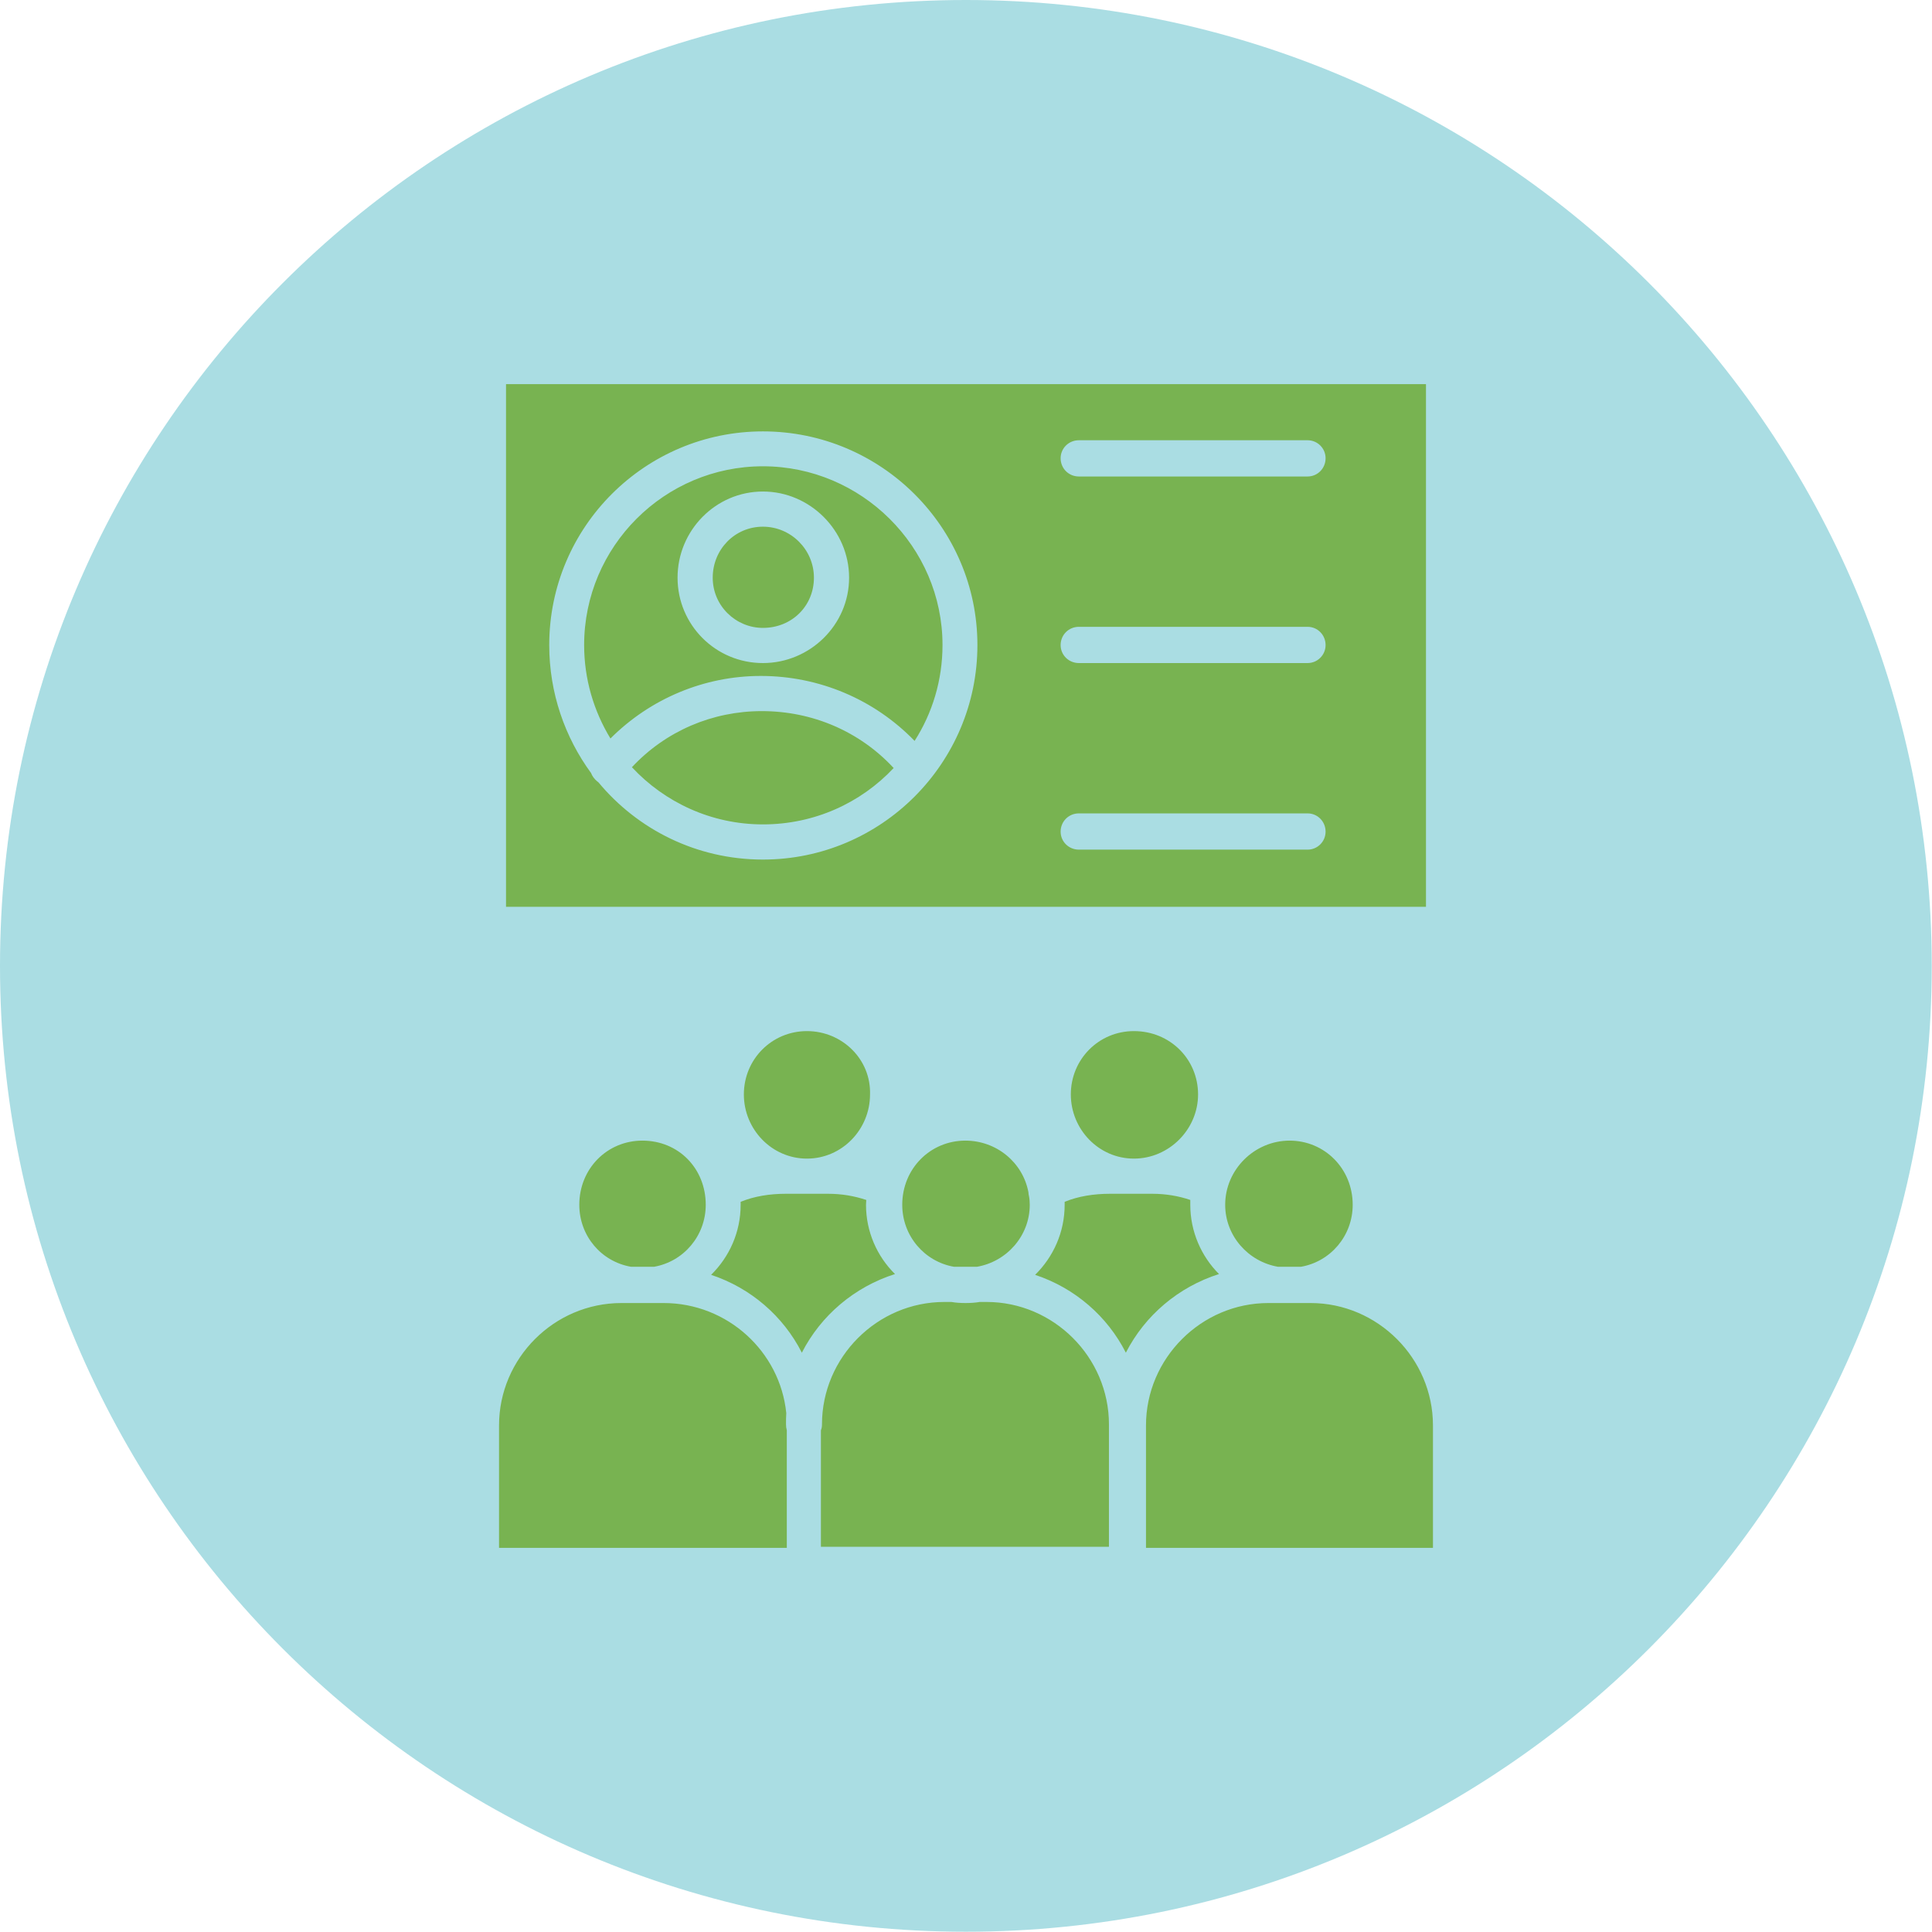
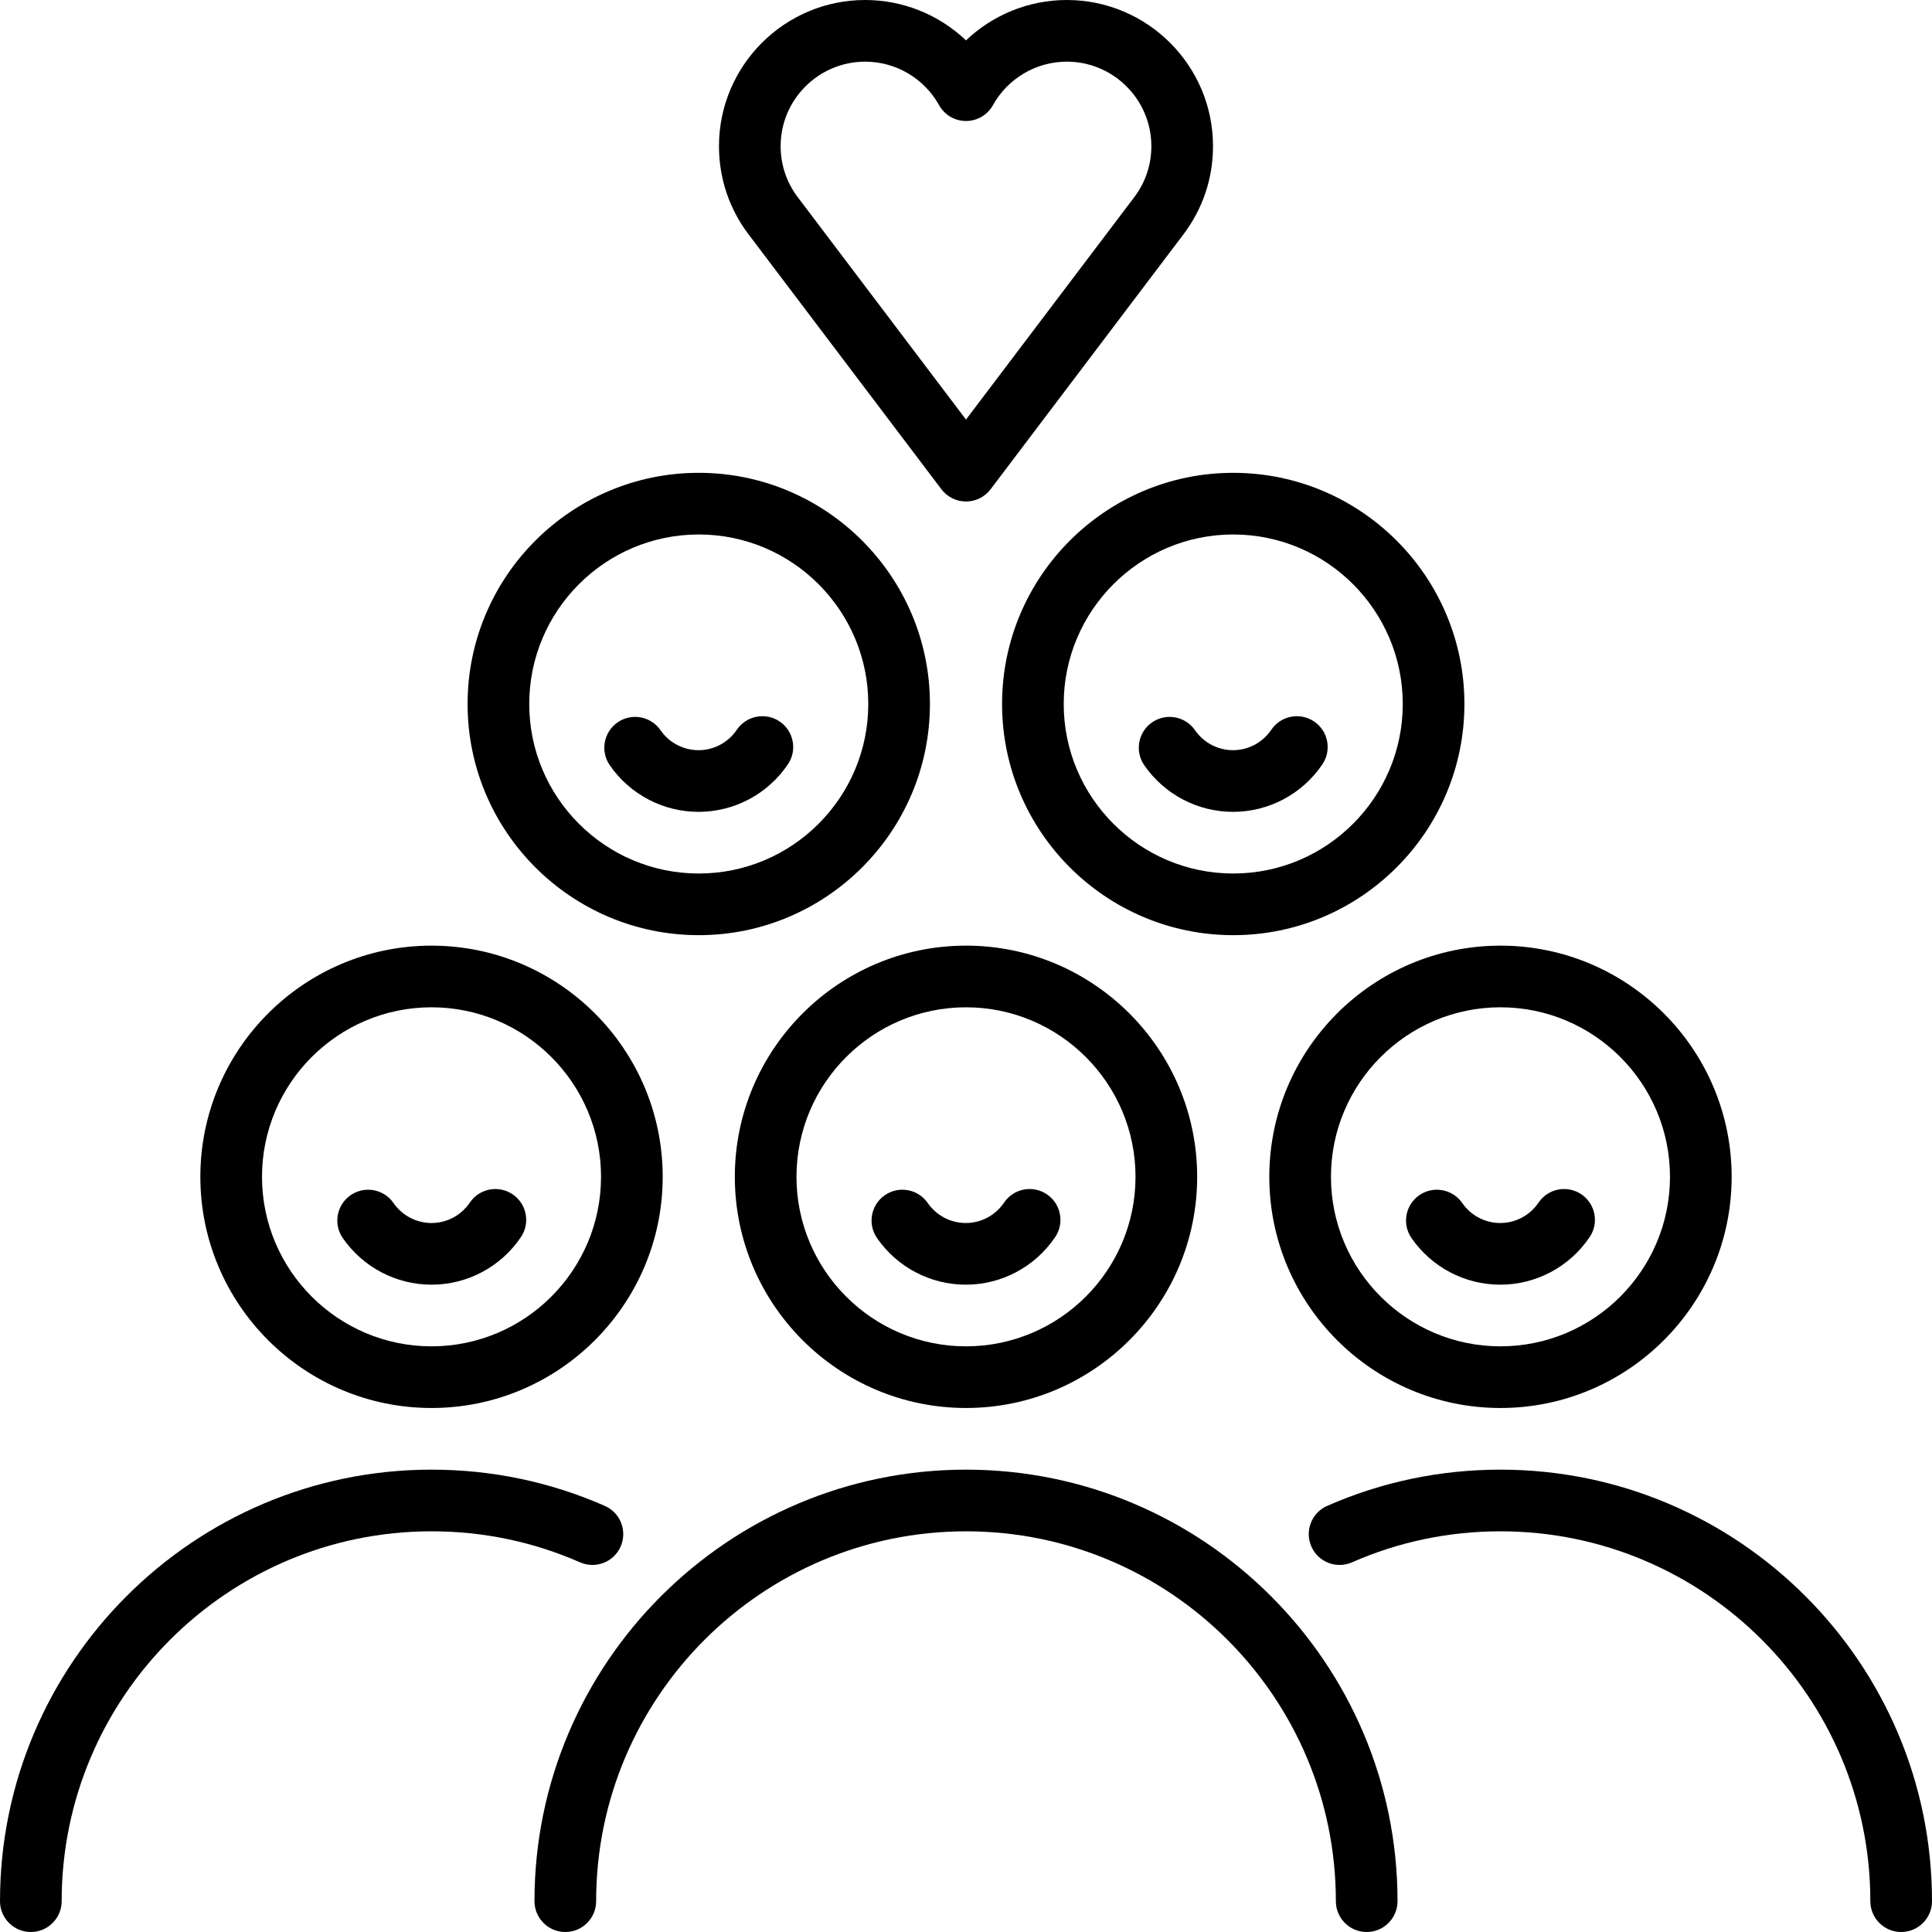
- <svg xmlns="http://www.w3.org/2000/svg" clip-rule="evenodd" fill-rule="evenodd" image-rendering="optimizeQuality" shape-rendering="geometricPrecision" text-rendering="geometricPrecision" viewBox="0 0 7197 7197">
-   <symbol id="Symbol1" viewBox="3459 3481 286 228">
-     <path d="m3678 3490 58 217" style="stroke-width:17.64;fill:none;shape-rendering:geometricPrecision;text-rendering:geometricPrecision;image-rendering:optimizeQuality;clip-rule:evenodd" stroke="#373435" />
-     <path d="m3678 3490-217 58" style="stroke-width:17.64;fill:none;shape-rendering:geometricPrecision;text-rendering:geometricPrecision;image-rendering:optimizeQuality;clip-rule:evenodd" stroke="#373435" />
-   </symbol>
-   <g id="Layer_x0020_1">
-     <circle cx="3598" cy="3598" fill="#aadde3" r="3598" />
-     <path d="m2472 4854h-79-78c-251 0-456 206-456 456v456h1072v-438c-2-7-3-14-3-22 0-14 0-28 1-42-23-229-219-410-457-410zm370-3247c441 0 799 358 799 796 0 440-358 799-799 799-247 0-467-112-613-288-1-1-3-2-4-3-11-9-19-20-23-31-98-134-156-299-156-477 0-441 358-796 796-796zm-957 1771h3427v-1947h-3427zm2134-1043h852c37 0 67 30 67 68 0 37-30 67-67 67h-852c-38 0-68-30-68-67 0-38 30-68 68-68zm0 695h852c37 0 67 30 67 68 0 37-30 67-67 67h-852c-38 0-68-30-68-67 0-38 30-68 68-68zm852-1255h-852c-38 0-68-30-68-68 0-37 30-67 68-67h852c37 0 67 30 67 67 0 38-30 68-67 68zm-2037 743c217 0 423 87 573 242 66-103 104-226 104-357 0-367-303-666-669-666-367 0-666 299-666 666 0 127 36 246 98 348 149-149 350-233 560-233zm329-366c0 176-146 318-321 318-176 0-318-142-318-318s142-321 318-321c175 0 321 145 321 321zm166 709c-126-136-302-212-491-212-184 0-358 74-484 209 122 131 296 213 488 213s365-80 487-210zm-674-709c0 105 86 187 187 187 108 0 190-82 190-187s-86-190-190-190c-105 0-187 85-187 190zm332 2887c71-139 196-245 347-293-67-66-108-158-108-258 0-6 1-12 1-18-45-15-92-23-143-23h-65s-1 0-2 0-1 0-2 0h-88c-59 0-117 9-168 30v11c0 102-42 194-110 261 148 49 269 154 338 290zm1817-790c-131 0-240 108-240 239 0 116 86 212 197 231h85c110-19 193-115 193-231 0-135-105-239-235-239zm-815-172c0 130 104 239 235 239s239-109 239-239c0-131-104-236-239-236-131 0-235 105-235 236zm-1218 0c0 130 104 239 235 239s235-109 235-239c4-131-104-236-235-236s-235 105-235 236zm-142 411c0-135-101-239-236-239-131 0-235 104-235 239 0 116 82 212 193 231h85c110-19 193-115 193-231zm1010 231c111-19 197-115 197-231 0-12-1-23-3-33-1-5-2-9-2-14-21-111-119-192-235-192-130 0-235 104-235 239 0 116 83 212 193 231zm555 320c71-139 196-245 347-293-66-66-107-158-107-258 0-6 0-12 0-18-44-15-92-23-142-23h-66s-1 0-2 0c0 0-1 0-2 0h-87c-60 0-118 9-169 30v11c0 102-42 194-110 261 148 49 269 154 338 290zm531-185c-250 0-456 206-456 456v456h1069v-456c0-250-206-456-456-456h-78zm-1207-4c-250 0-456 206-456 456 0 8-1 15-4 22v434h1073v-456c0-250-206-456-456-456h-25c-18 3-35 4-54 4-17 0-35-1-52-4z" fill="#52abb3" style="fill: rgb(120, 179, 81);" />
+ <svg xmlns="http://www.w3.org/2000/svg" version="1.1" id="Capa_1" x="0px" y="0px" viewBox="0 0 470 470" style="enable-background:new 0 0 470 470;" xml:space="preserve">
+   <g>
+     <path d="M229.019,119.025C230.437,120.899,232.65,122,235,122s4.563-1.101,5.981-2.975l46.92-62.018 c4.705-6.217,7.191-13.632,7.191-21.442C295.093,15.955,279.139,0,259.527,0C250.271,0,241.522,3.611,235,9.824 C228.478,3.611,219.729,0,210.473,0c-19.611,0-35.565,15.955-35.565,35.565c0,7.811,2.486,15.226,7.19,21.442L229.019,119.025z M210.473,15c7.453,0,14.34,4.055,17.975,10.583c1.323,2.378,3.831,3.852,6.553,3.852s5.229-1.474,6.553-3.852 C245.188,19.055,252.074,15,259.527,15c11.34,0,20.565,9.226,20.565,20.565c0,4.517-1.436,8.801-4.153,12.392L235,102.069 l-40.94-54.113c-2.717-3.59-4.152-7.875-4.152-12.392C189.907,24.226,199.133,15,210.473,15z" />
+     <path d="M169.988,227.5c31.01,0,56.238-25.229,56.238-56.238s-25.229-56.238-56.238-56.238s-56.238,25.228-56.238,56.238 S138.979,227.5,169.988,227.5z M169.988,130.024c22.739,0,41.238,18.499,41.238,41.238S192.728,212.5,169.988,212.5 S128.75,194,128.75,171.262S147.249,130.024,169.988,130.024z" />
+     <path d="M169.931,197.5c8.72,0,16.85-4.324,21.746-11.568c2.32-3.432,1.419-8.094-2.013-10.414 c-3.43-2.319-8.093-1.418-10.413,2.013c-2.104,3.112-5.588,4.969-9.32,4.969c-3.683,0-7.142-1.82-9.251-4.868 c-2.356-3.406-7.027-4.257-10.436-1.899c-3.405,2.357-4.256,7.029-1.898,10.435C153.257,193.264,161.325,197.5,169.931,197.5z" />
+     <path d="M178.762,286.286c0,31.01,25.229,56.238,56.238,56.238s56.238-25.229,56.238-56.238S266.01,230.047,235,230.047 S178.762,255.276,178.762,286.286z M276.238,286.286c0,22.739-18.499,41.238-41.238,41.238s-41.238-18.5-41.238-41.238 s18.499-41.238,41.238-41.238S276.238,263.547,276.238,286.286z" />
+     <path d="M225.691,292.656c-2.356-3.406-7.027-4.258-10.436-1.899c-3.405,2.357-4.256,7.029-1.898,10.435 c4.911,7.096,12.979,11.332,21.585,11.332c8.72,0,16.85-4.324,21.746-11.568c2.32-3.432,1.419-8.094-2.013-10.414 c-3.43-2.32-8.093-1.417-10.413,2.013c-2.104,3.112-5.588,4.969-9.32,4.969C231.26,297.524,227.801,295.704,225.691,292.656z" />
+     <path d="M104.977,342.524c31.01,0,56.238-25.229,56.238-56.238s-25.229-56.238-56.238-56.238s-56.238,25.229-56.238,56.238 S73.967,342.524,104.977,342.524z M104.977,245.047c22.739,0,41.238,18.5,41.238,41.238s-18.499,41.238-41.238,41.238 s-41.238-18.5-41.238-41.238S82.237,245.047,104.977,245.047z" />
+     <path d="M104.977,312.524c8.72,0,16.85-4.324,21.746-11.568c2.32-3.432,1.419-8.094-2.013-10.414 c-3.43-2.32-8.093-1.417-10.413,2.013c-2.104,3.112-5.588,4.969-9.32,4.969c-3.683,0-7.142-1.82-9.251-4.868 c-2.356-3.406-7.026-4.258-10.436-1.899c-3.405,2.357-4.256,7.029-1.898,10.435C88.303,308.288,96.371,312.524,104.977,312.524z" />
+     <path d="M150.987,376.221c1.665-3.792-0.059-8.217-3.852-9.883c-13.319-5.849-27.503-8.814-42.159-8.814 C47.093,357.523,0,404.616,0,462.5c0,4.142,3.357,7.5,7.5,7.5s7.5-3.358,7.5-7.5c0-49.613,40.363-89.977,89.977-89.977 c12.566,0,24.722,2.54,36.128,7.549C144.899,381.736,149.322,380.013,150.987,376.221z" />
+     <path d="M308.785,286.286c0,31.01,25.229,56.238,56.238,56.238s56.238-25.229,56.238-56.238s-25.229-56.238-56.238-56.238 S308.785,255.276,308.785,286.286z M365.023,245.047c22.739,0,41.238,18.5,41.238,41.238s-18.499,41.238-41.238,41.238 s-41.238-18.5-41.238-41.238S342.284,245.047,365.023,245.047z" />
+     <path d="M364.966,312.524c8.72,0,16.85-4.324,21.746-11.568c2.32-3.432,1.419-8.094-2.013-10.414 c-3.429-2.32-8.094-1.417-10.413,2.013c-2.104,3.112-5.588,4.969-9.32,4.969c-3.683,0-7.142-1.82-9.251-4.868 c-2.356-3.406-7.027-4.258-10.436-1.899c-3.405,2.357-4.256,7.029-1.898,10.435C348.292,308.288,356.36,312.524,364.966,312.524z" />
+     <path d="M365.023,357.523c-14.655,0-28.839,2.965-42.157,8.814c-3.793,1.666-5.517,6.09-3.852,9.883s6.089,5.516,9.883,3.852 c11.405-5.009,23.56-7.548,36.126-7.548c49.613,0,89.977,40.363,89.977,89.977c0,4.142,3.357,7.5,7.5,7.5s7.5-3.358,7.5-7.5 C470,404.616,422.908,357.523,365.023,357.523z" />
+     <path d="M235,357.524c-57.885,0-104.977,47.092-104.977,104.976c0,4.142,3.357,7.5,7.5,7.5s7.5-3.358,7.5-7.5 c0-49.613,40.363-89.976,89.977-89.976s89.977,40.363,89.977,89.976c0,4.142,3.357,7.5,7.5,7.5s7.5-3.358,7.5-7.5 C339.977,404.616,292.885,357.524,235,357.524z" />
+     <path d="M243.773,171.262c0,31.01,25.229,56.238,56.238,56.238s56.238-25.229,56.238-56.238s-25.229-56.238-56.238-56.238 S243.773,140.252,243.773,171.262z M300.012,130.024c22.739,0,41.238,18.499,41.238,41.238S322.751,212.5,300.012,212.5 s-41.238-18.5-41.238-41.238S277.272,130.024,300.012,130.024z" />
+     <path d="M299.954,197.5c8.72,0,16.85-4.324,21.746-11.568c2.32-3.432,1.419-8.094-2.013-10.414 c-3.43-2.319-8.093-1.418-10.413,2.013c-2.104,3.112-5.588,4.969-9.32,4.969c-3.683,0-7.142-1.82-9.251-4.868 c-2.357-3.406-7.027-4.257-10.436-1.899c-3.405,2.357-4.256,7.029-1.898,10.435C283.28,193.264,291.349,197.5,299.954,197.5z" />
  </g>
</svg>
